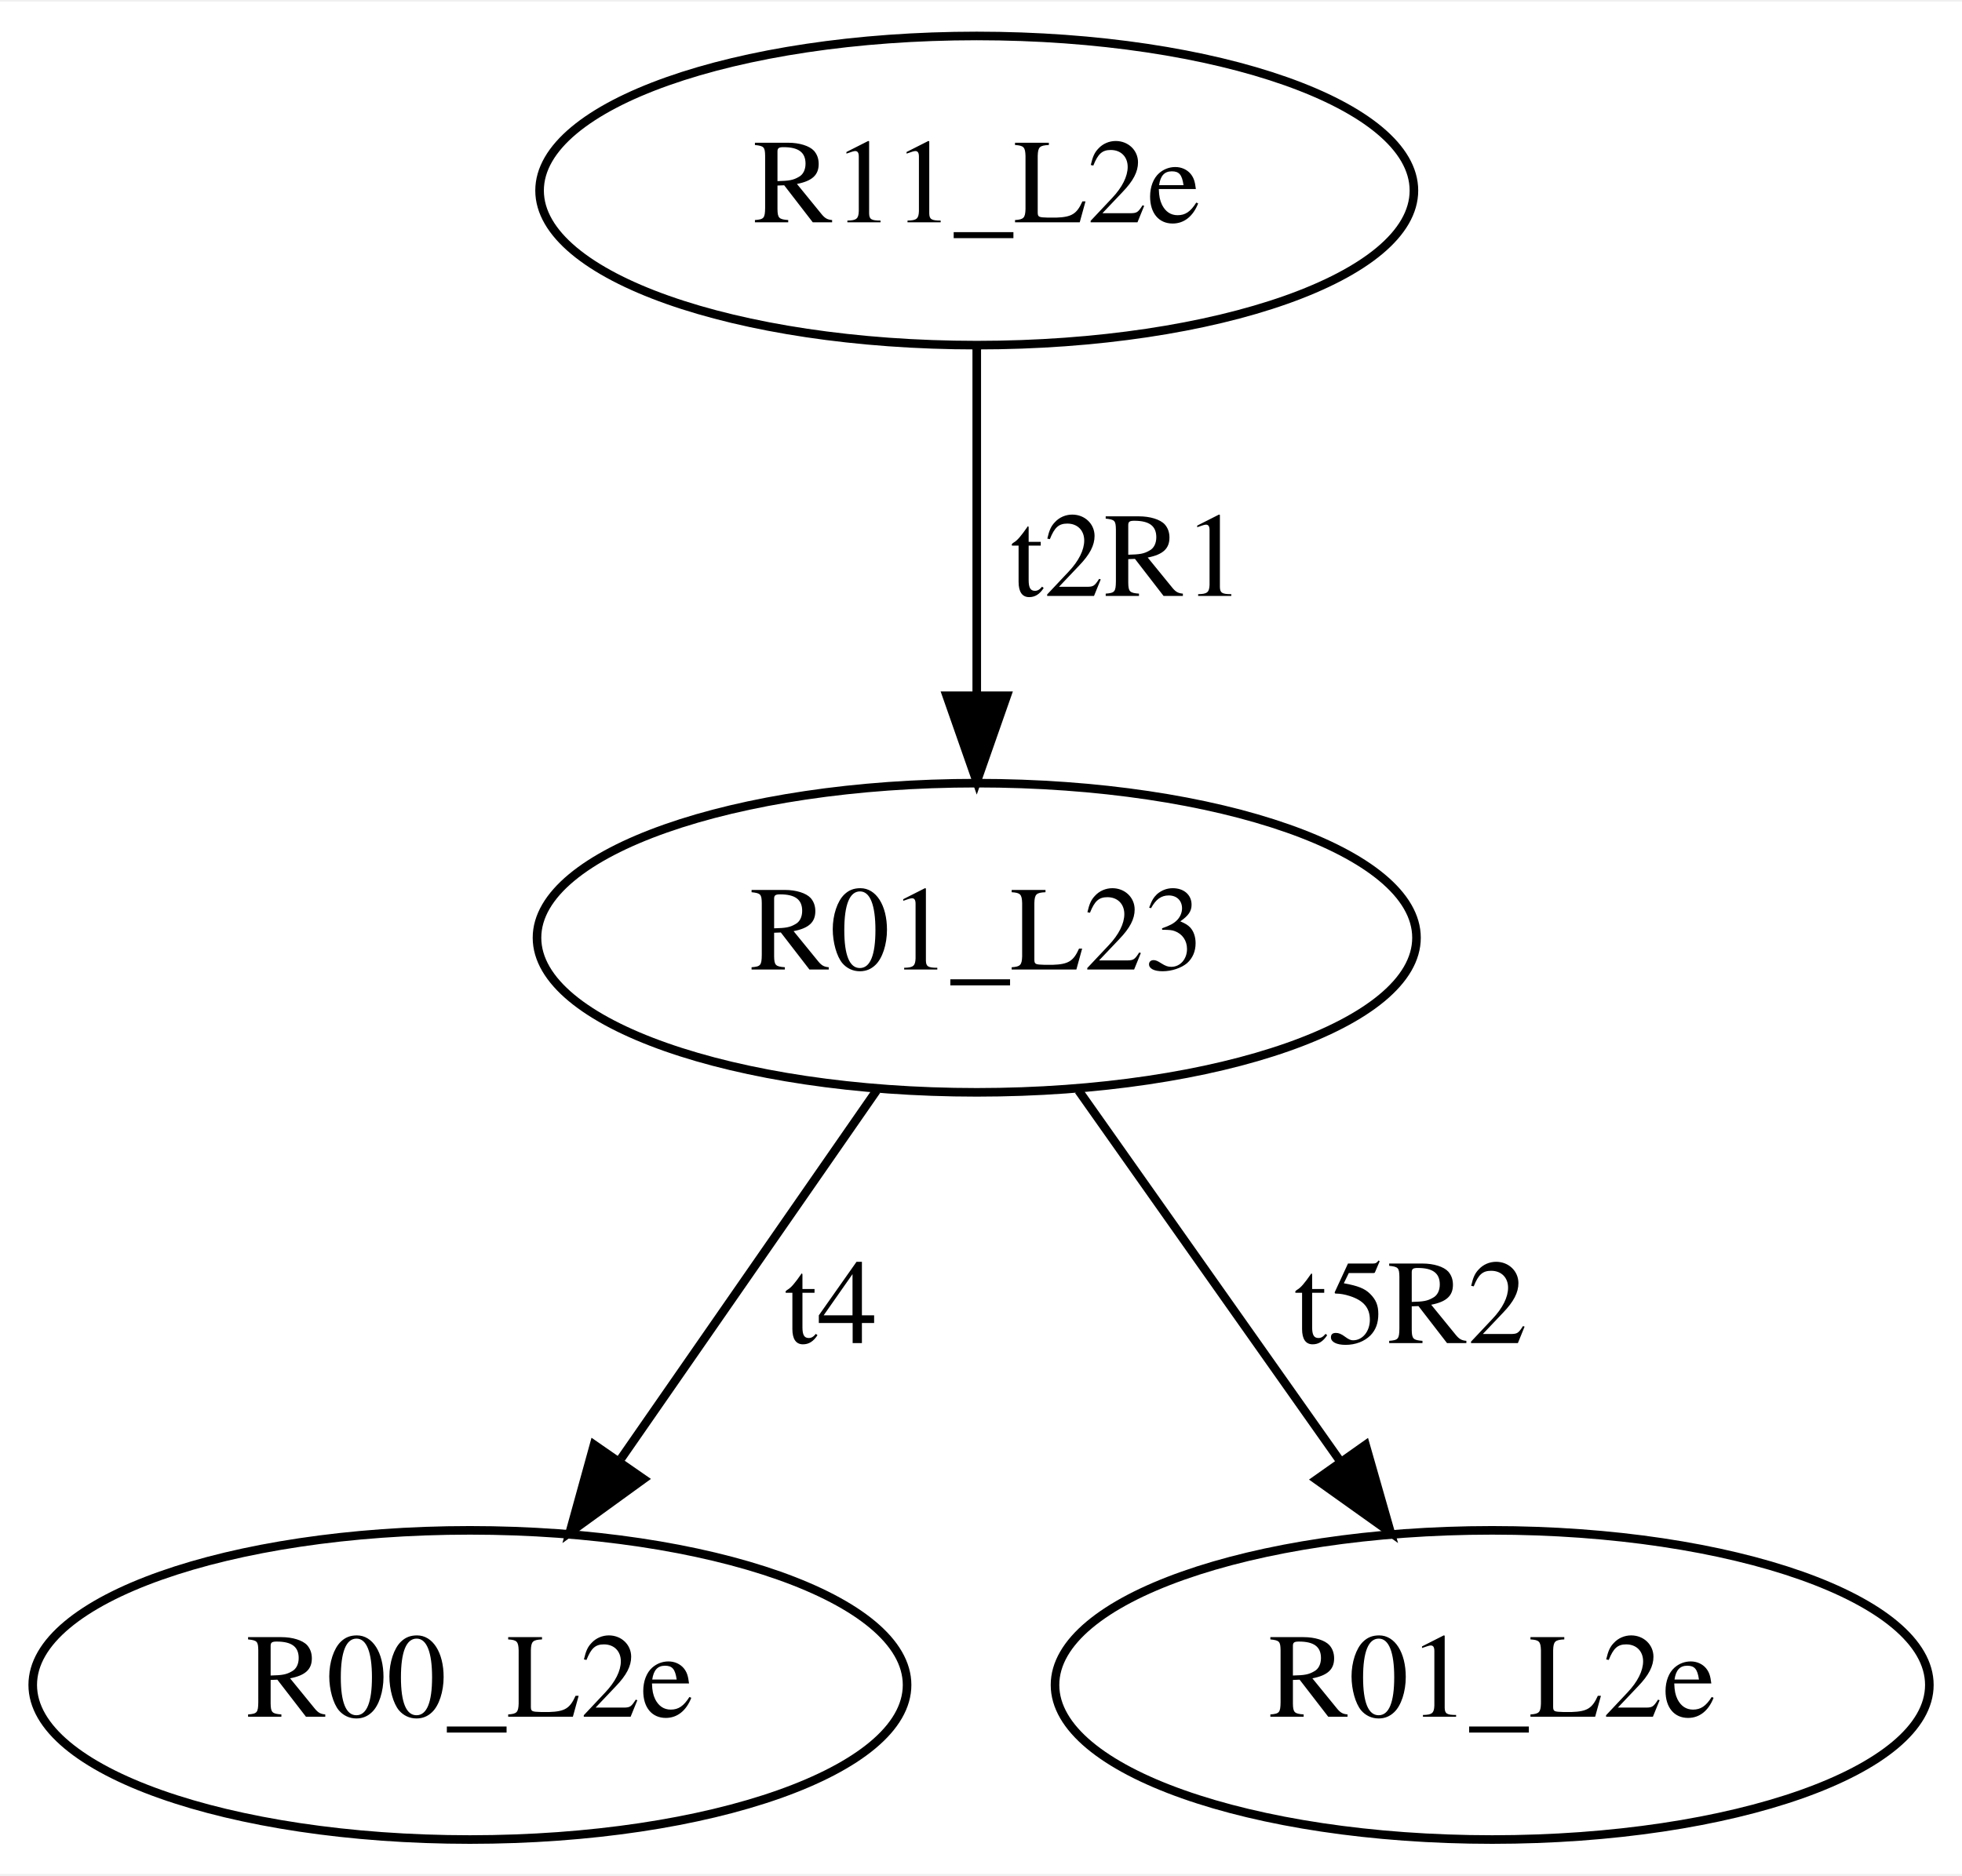
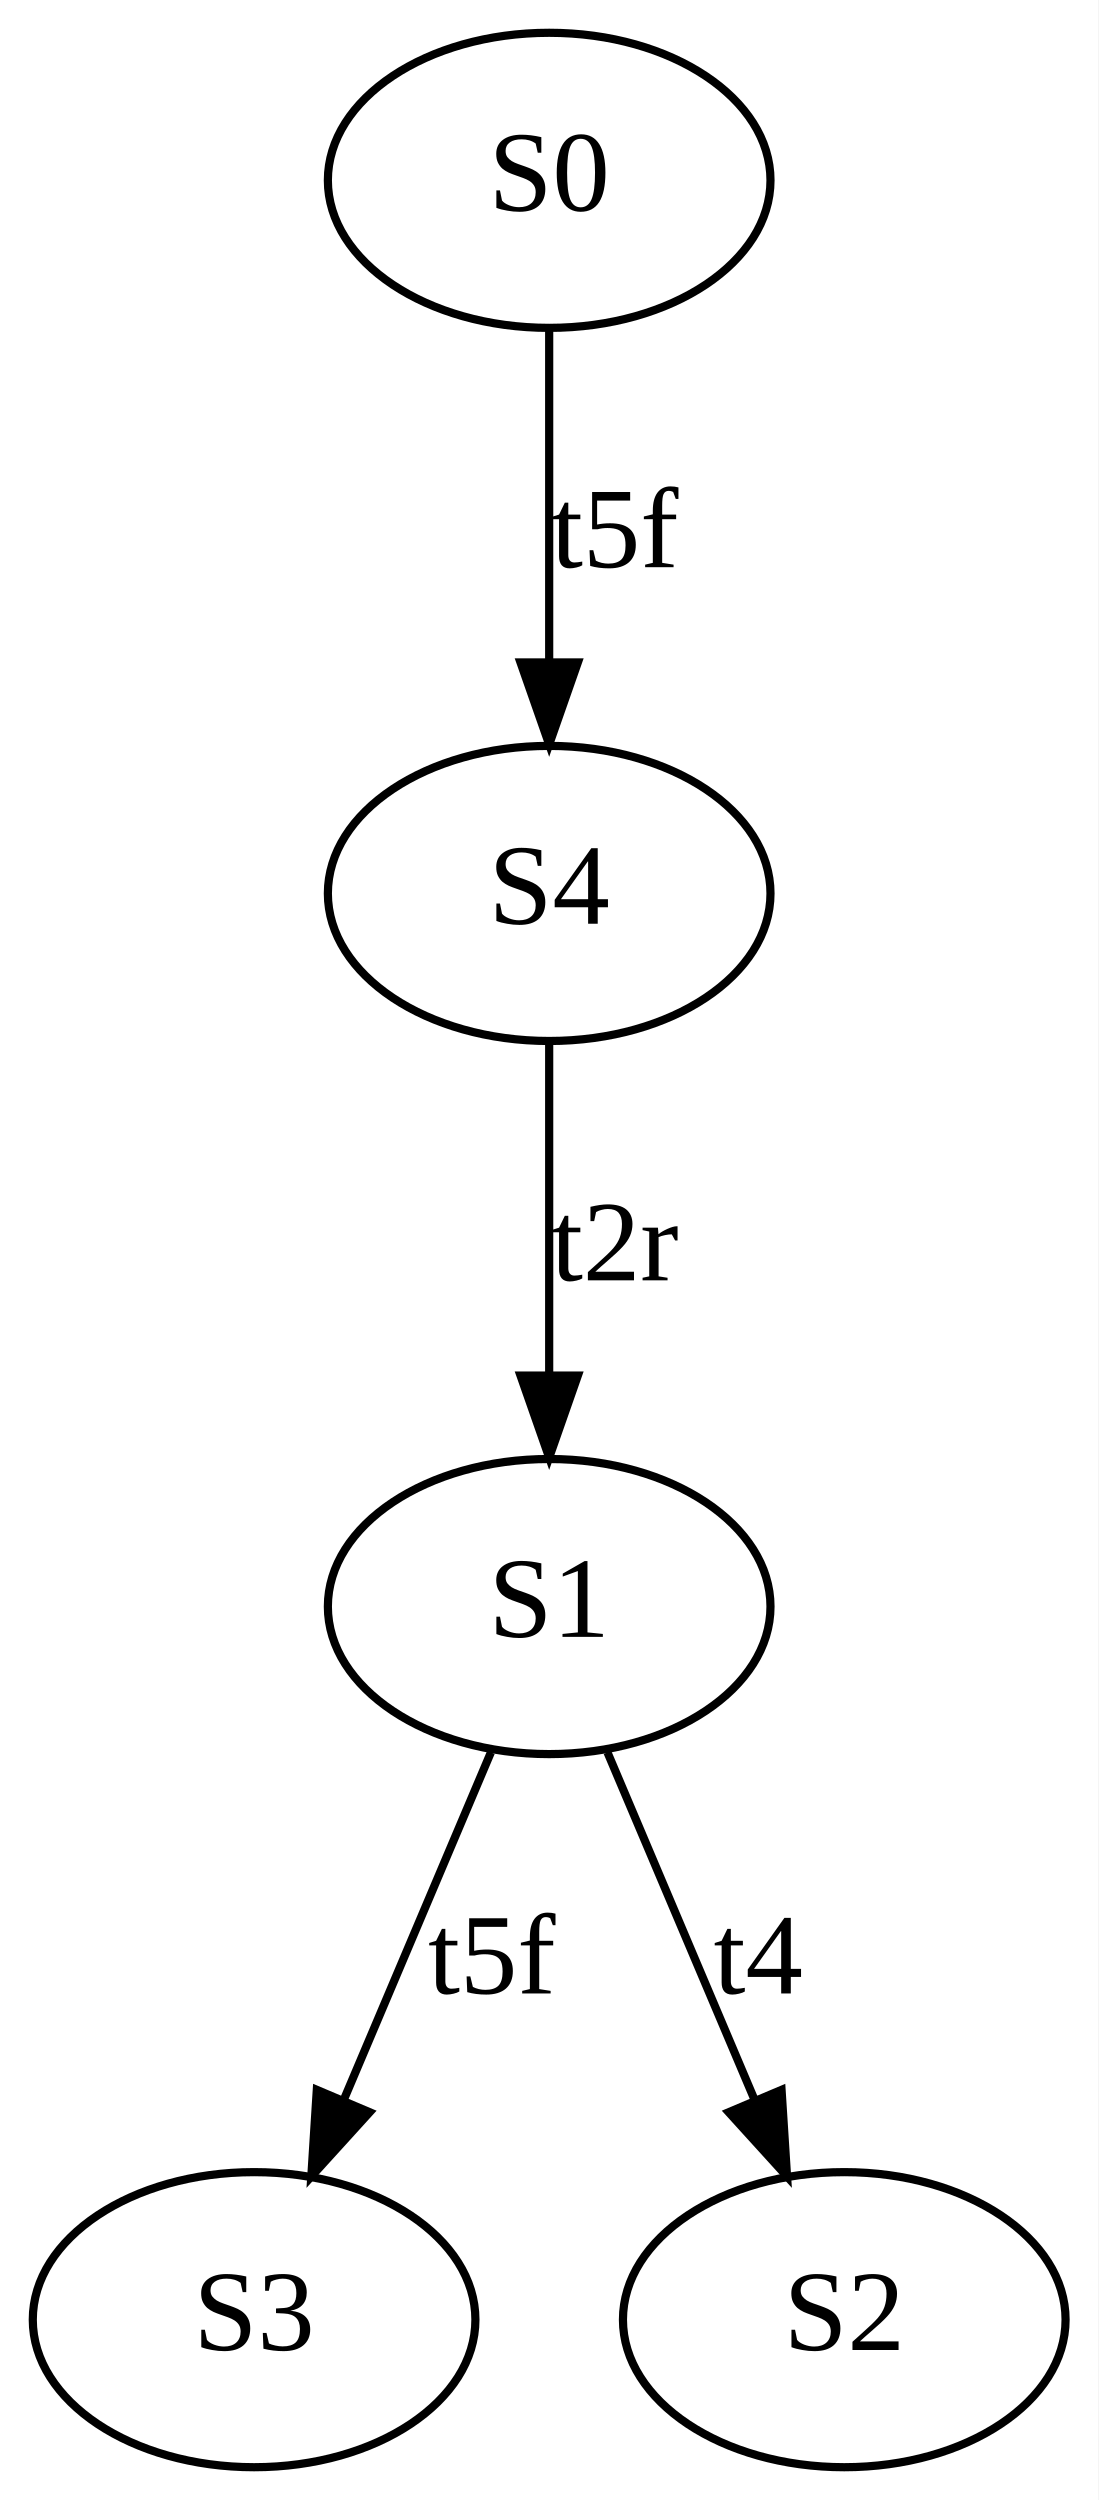
- <svg xmlns="http://www.w3.org/2000/svg" width="228pt" height="218pt" viewBox="0.00 0.00 228.39 218.00">
-   <g id="graph0" class="graph" transform="scale(1 1) rotate(0) translate(4 214)">
-     <polygon fill="white" stroke="transparent" points="-4,4 -4,-214 224.39,-214 224.39,4 -4,4" />
+ <svg xmlns="http://www.w3.org/2000/svg" width="134pt" height="305pt" viewBox="0.00 0.00 134.00 305.00">
+   <g id="graph0" class="graph" transform="scale(1 1) rotate(0) translate(4 301)">
+     <polygon fill="white" stroke="transparent" points="-4,4 -4,-301 130,-301 130,4 -4,4" />
    <g id="node1" class="node">
-       <ellipse fill="none" stroke="black" cx="109.7" cy="-192" rx="50.89" ry="18" />
-       <text text-anchor="middle" x="109.7" y="-188.3" font-family="Times,serif" font-size="14.00">R11_L2e</text>
+       <ellipse fill="none" stroke="black" cx="63" cy="-279" rx="27" ry="18" />
+       <text text-anchor="middle" x="63" y="-275.3" font-family="Times New Roman,serif" font-size="14.00">S0</text>
+     </g>
+     <g id="node5" class="node">
+       <ellipse fill="none" stroke="black" cx="63" cy="-192" rx="27" ry="18" />
+       <text text-anchor="middle" x="63" y="-188.3" font-family="Times New Roman,serif" font-size="14.00">S4</text>
+     </g>
+     <g id="edge1" class="edge">
+       <path fill="none" stroke="black" d="M63,-260.8C63,-249.16 63,-233.55 63,-220.24" />
+       <polygon fill="black" stroke="black" points="66.5,-220.18 63,-210.18 59.5,-220.18 66.5,-220.18" />
+       <text text-anchor="middle" x="71" y="-231.8" font-family="Times New Roman,serif" font-size="14.00">t5f</text>
    </g>
    <g id="node2" class="node">
-       <ellipse fill="none" stroke="black" cx="109.7" cy="-105" rx="51.19" ry="18" />
-       <text text-anchor="middle" x="109.7" y="-101.3" font-family="Times,serif" font-size="14.00">R01_L23</text>
-     </g>
-     <g id="edge1" class="edge">
-       <path fill="none" stroke="black" d="M109.7,-173.8C109.7,-162.16 109.7,-146.55 109.7,-133.24" />
-       <polygon fill="black" stroke="black" points="113.2,-133.18 109.7,-123.18 106.2,-133.18 113.2,-133.18" />
-       <text text-anchor="middle" x="127.2" y="-144.8" font-family="Times,serif" font-size="14.00">t2R1</text>
+       <ellipse fill="none" stroke="black" cx="27" cy="-18" rx="27" ry="18" />
+       <text text-anchor="middle" x="27" y="-14.3" font-family="Times New Roman,serif" font-size="14.00">S3</text>
    </g>
    <g id="node3" class="node">
-       <ellipse fill="none" stroke="black" cx="50.7" cy="-18" rx="50.89" ry="18" />
-       <text text-anchor="middle" x="50.7" y="-14.3" font-family="Times,serif" font-size="14.00">R00_L2e</text>
+       <ellipse fill="none" stroke="black" cx="99" cy="-18" rx="27" ry="18" />
+       <text text-anchor="middle" x="99" y="-14.3" font-family="Times New Roman,serif" font-size="14.00">S2</text>
+     </g>
+     <g id="node4" class="node">
+       <ellipse fill="none" stroke="black" cx="63" cy="-105" rx="27" ry="18" />
+       <text text-anchor="middle" x="63" y="-101.3" font-family="Times New Roman,serif" font-size="14.00">S1</text>
+     </g>
+     <g id="edge3" class="edge">
+       <path fill="none" stroke="black" d="M55.89,-87.21C50.78,-75.14 43.79,-58.64 37.97,-44.89" />
+       <polygon fill="black" stroke="black" points="41.1,-43.31 33.98,-35.47 34.65,-46.04 41.1,-43.31" />
+       <text text-anchor="middle" x="56" y="-57.8" font-family="Times New Roman,serif" font-size="14.00">t5f</text>
    </g>
    <g id="edge2" class="edge">
-       <path fill="none" stroke="black" d="M98.04,-87.21C89.55,-74.98 77.91,-58.21 68.3,-44.36" />
-       <polygon fill="black" stroke="black" points="70.91,-41.98 62.33,-35.76 65.15,-45.97 70.91,-41.98" />
-       <text text-anchor="middle" x="92.7" y="-57.8" font-family="Times,serif" font-size="14.00">t4</text>
+       <path fill="none" stroke="black" d="M70.11,-87.21C75.22,-75.14 82.21,-58.64 88.03,-44.89" />
+       <polygon fill="black" stroke="black" points="91.35,-46.04 92.02,-35.47 84.9,-43.31 91.35,-46.04" />
+       <text text-anchor="middle" x="88.5" y="-57.8" font-family="Times New Roman,serif" font-size="14.00">t4</text>
    </g>
-     <g id="node4" class="node">
-       <ellipse fill="none" stroke="black" cx="169.7" cy="-18" rx="50.89" ry="18" />
-       <text text-anchor="middle" x="169.7" y="-14.3" font-family="Times,serif" font-size="14.00">R01_L2e</text>
-     </g>
-     <g id="edge3" class="edge">
-       <path fill="none" stroke="black" d="M121.55,-87.21C130.26,-74.87 142.24,-57.89 152.07,-43.97" />
-       <polygon fill="black" stroke="black" points="154.96,-45.95 157.87,-35.76 149.24,-41.91 154.96,-45.95" />
-       <text text-anchor="middle" x="160.2" y="-57.8" font-family="Times,serif" font-size="14.00">t5R2</text>
+     <g id="edge4" class="edge">
+       <path fill="none" stroke="black" d="M63,-173.8C63,-162.16 63,-146.55 63,-133.24" />
+       <polygon fill="black" stroke="black" points="66.5,-133.18 63,-123.18 59.5,-133.18 66.5,-133.18" />
+       <text text-anchor="middle" x="71" y="-144.8" font-family="Times New Roman,serif" font-size="14.00">t2r</text>
    </g>
  </g>
</svg>
